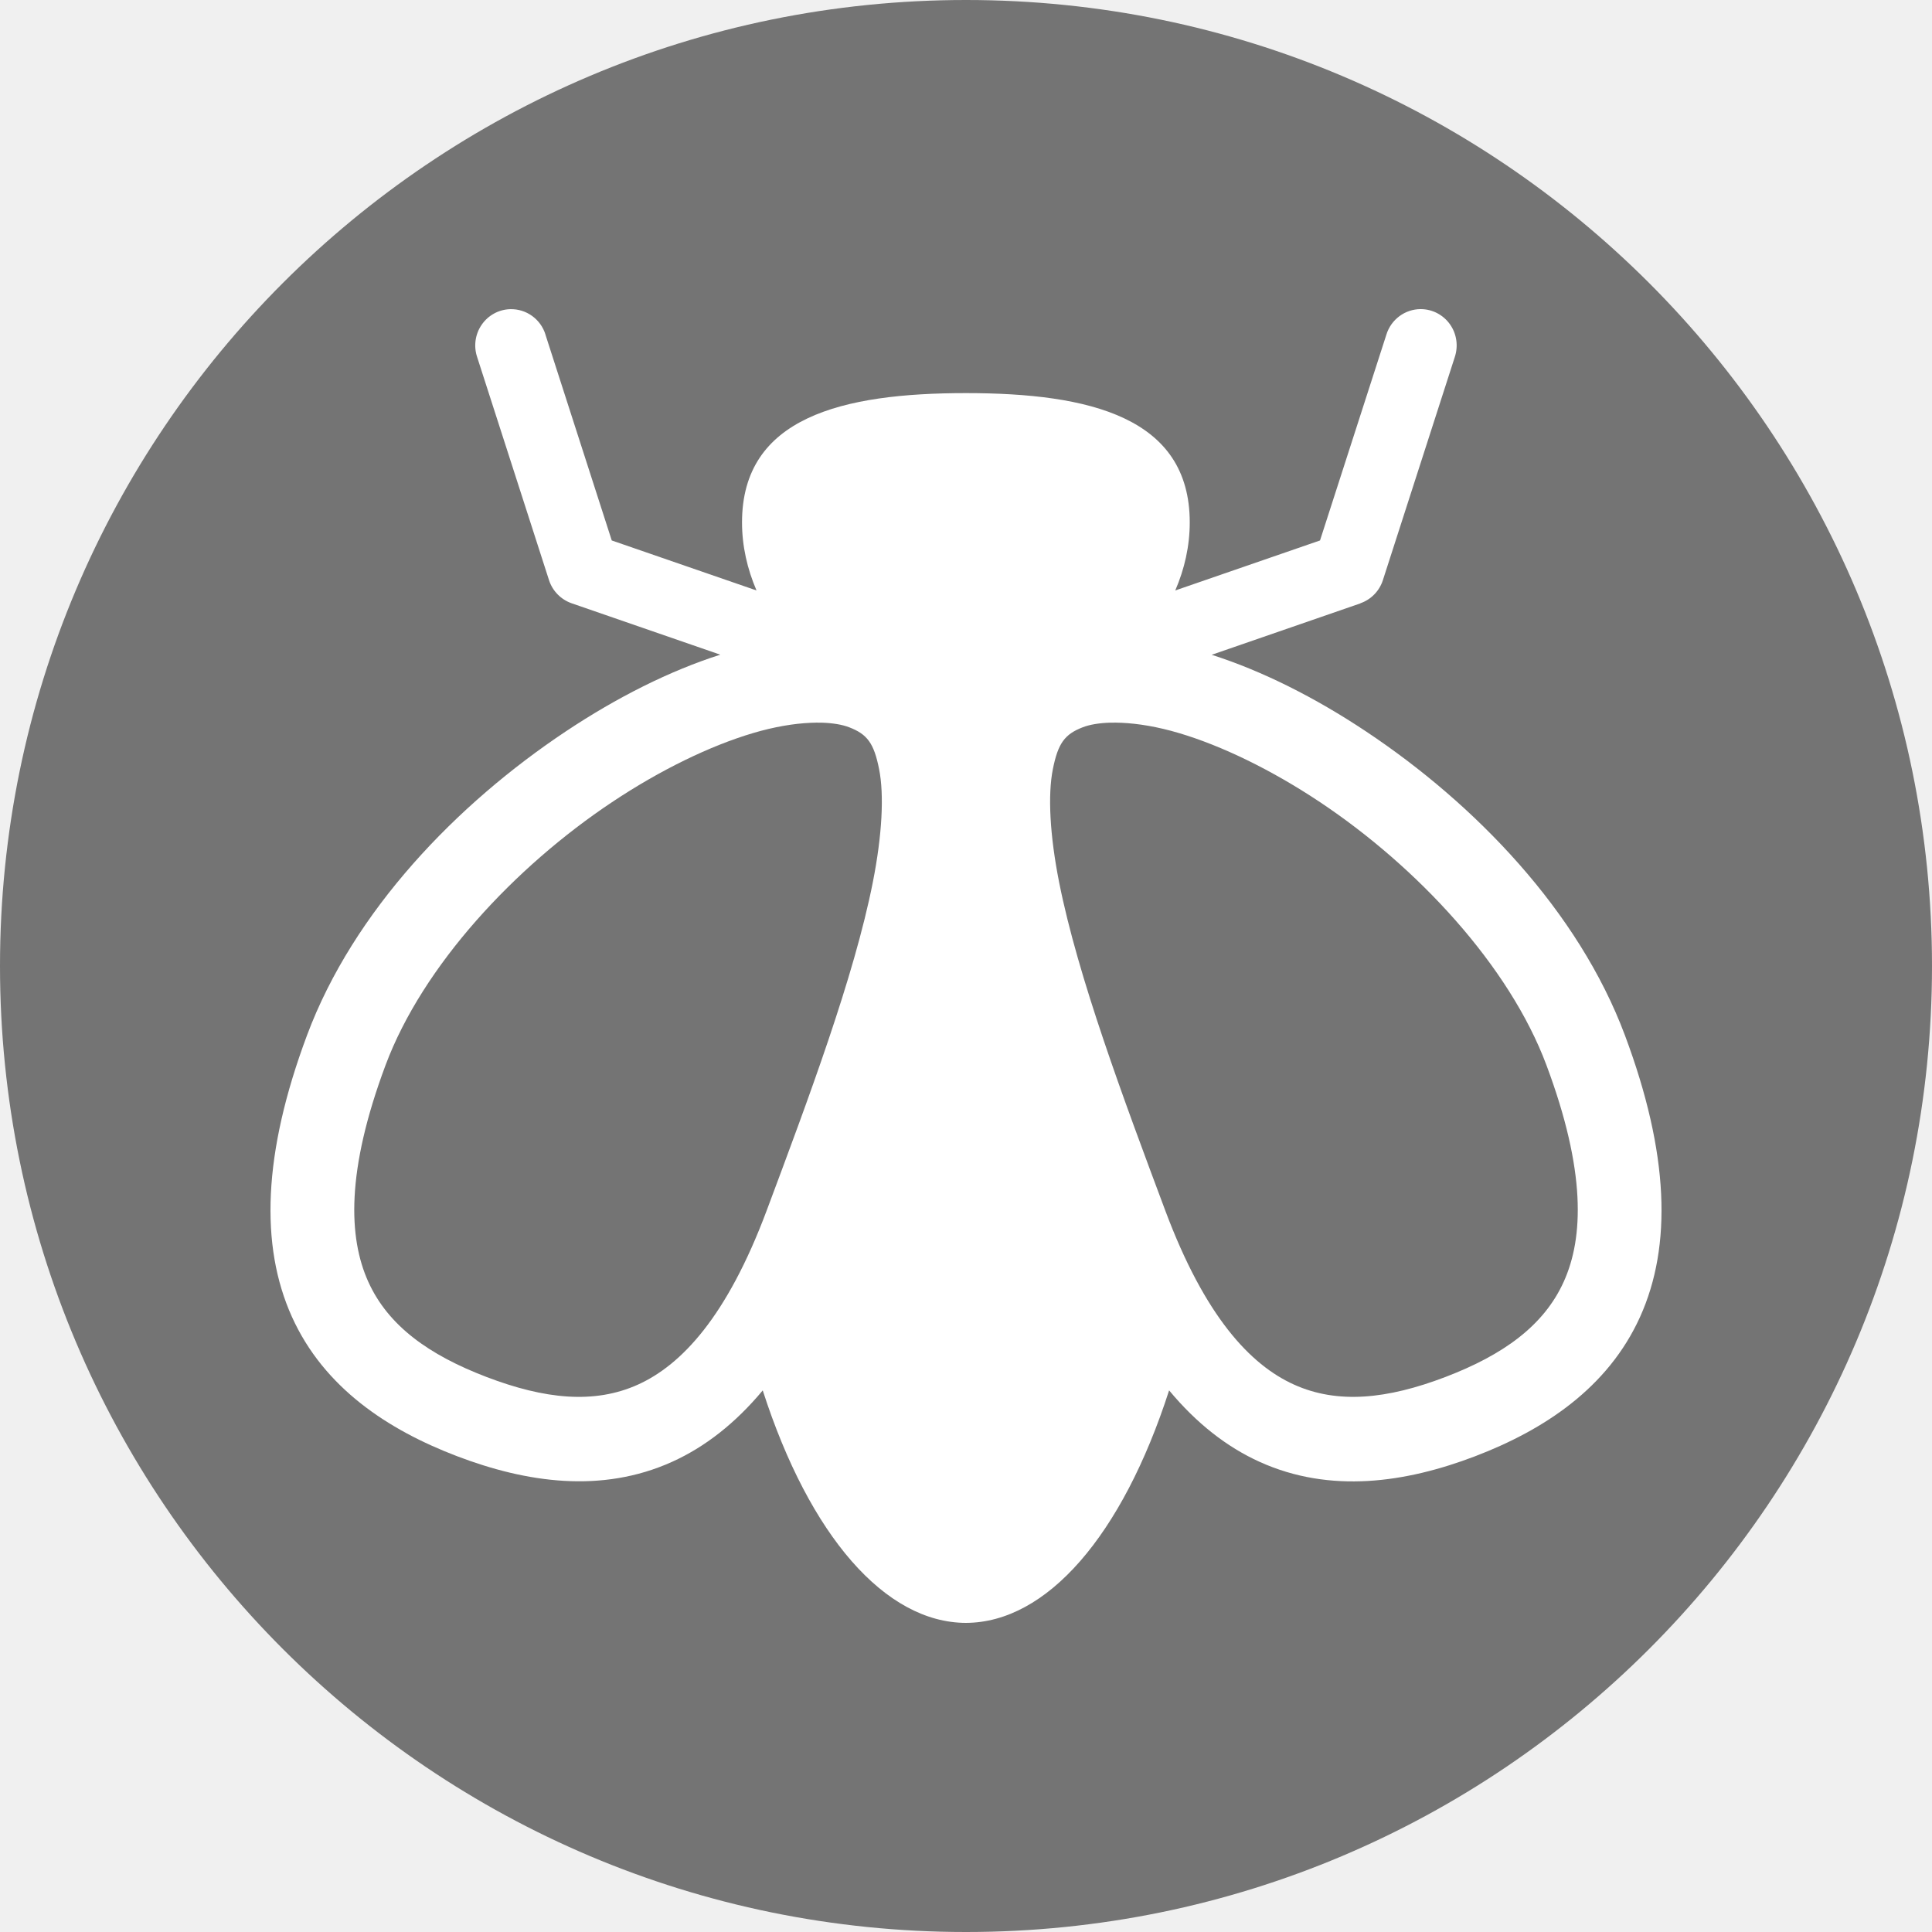
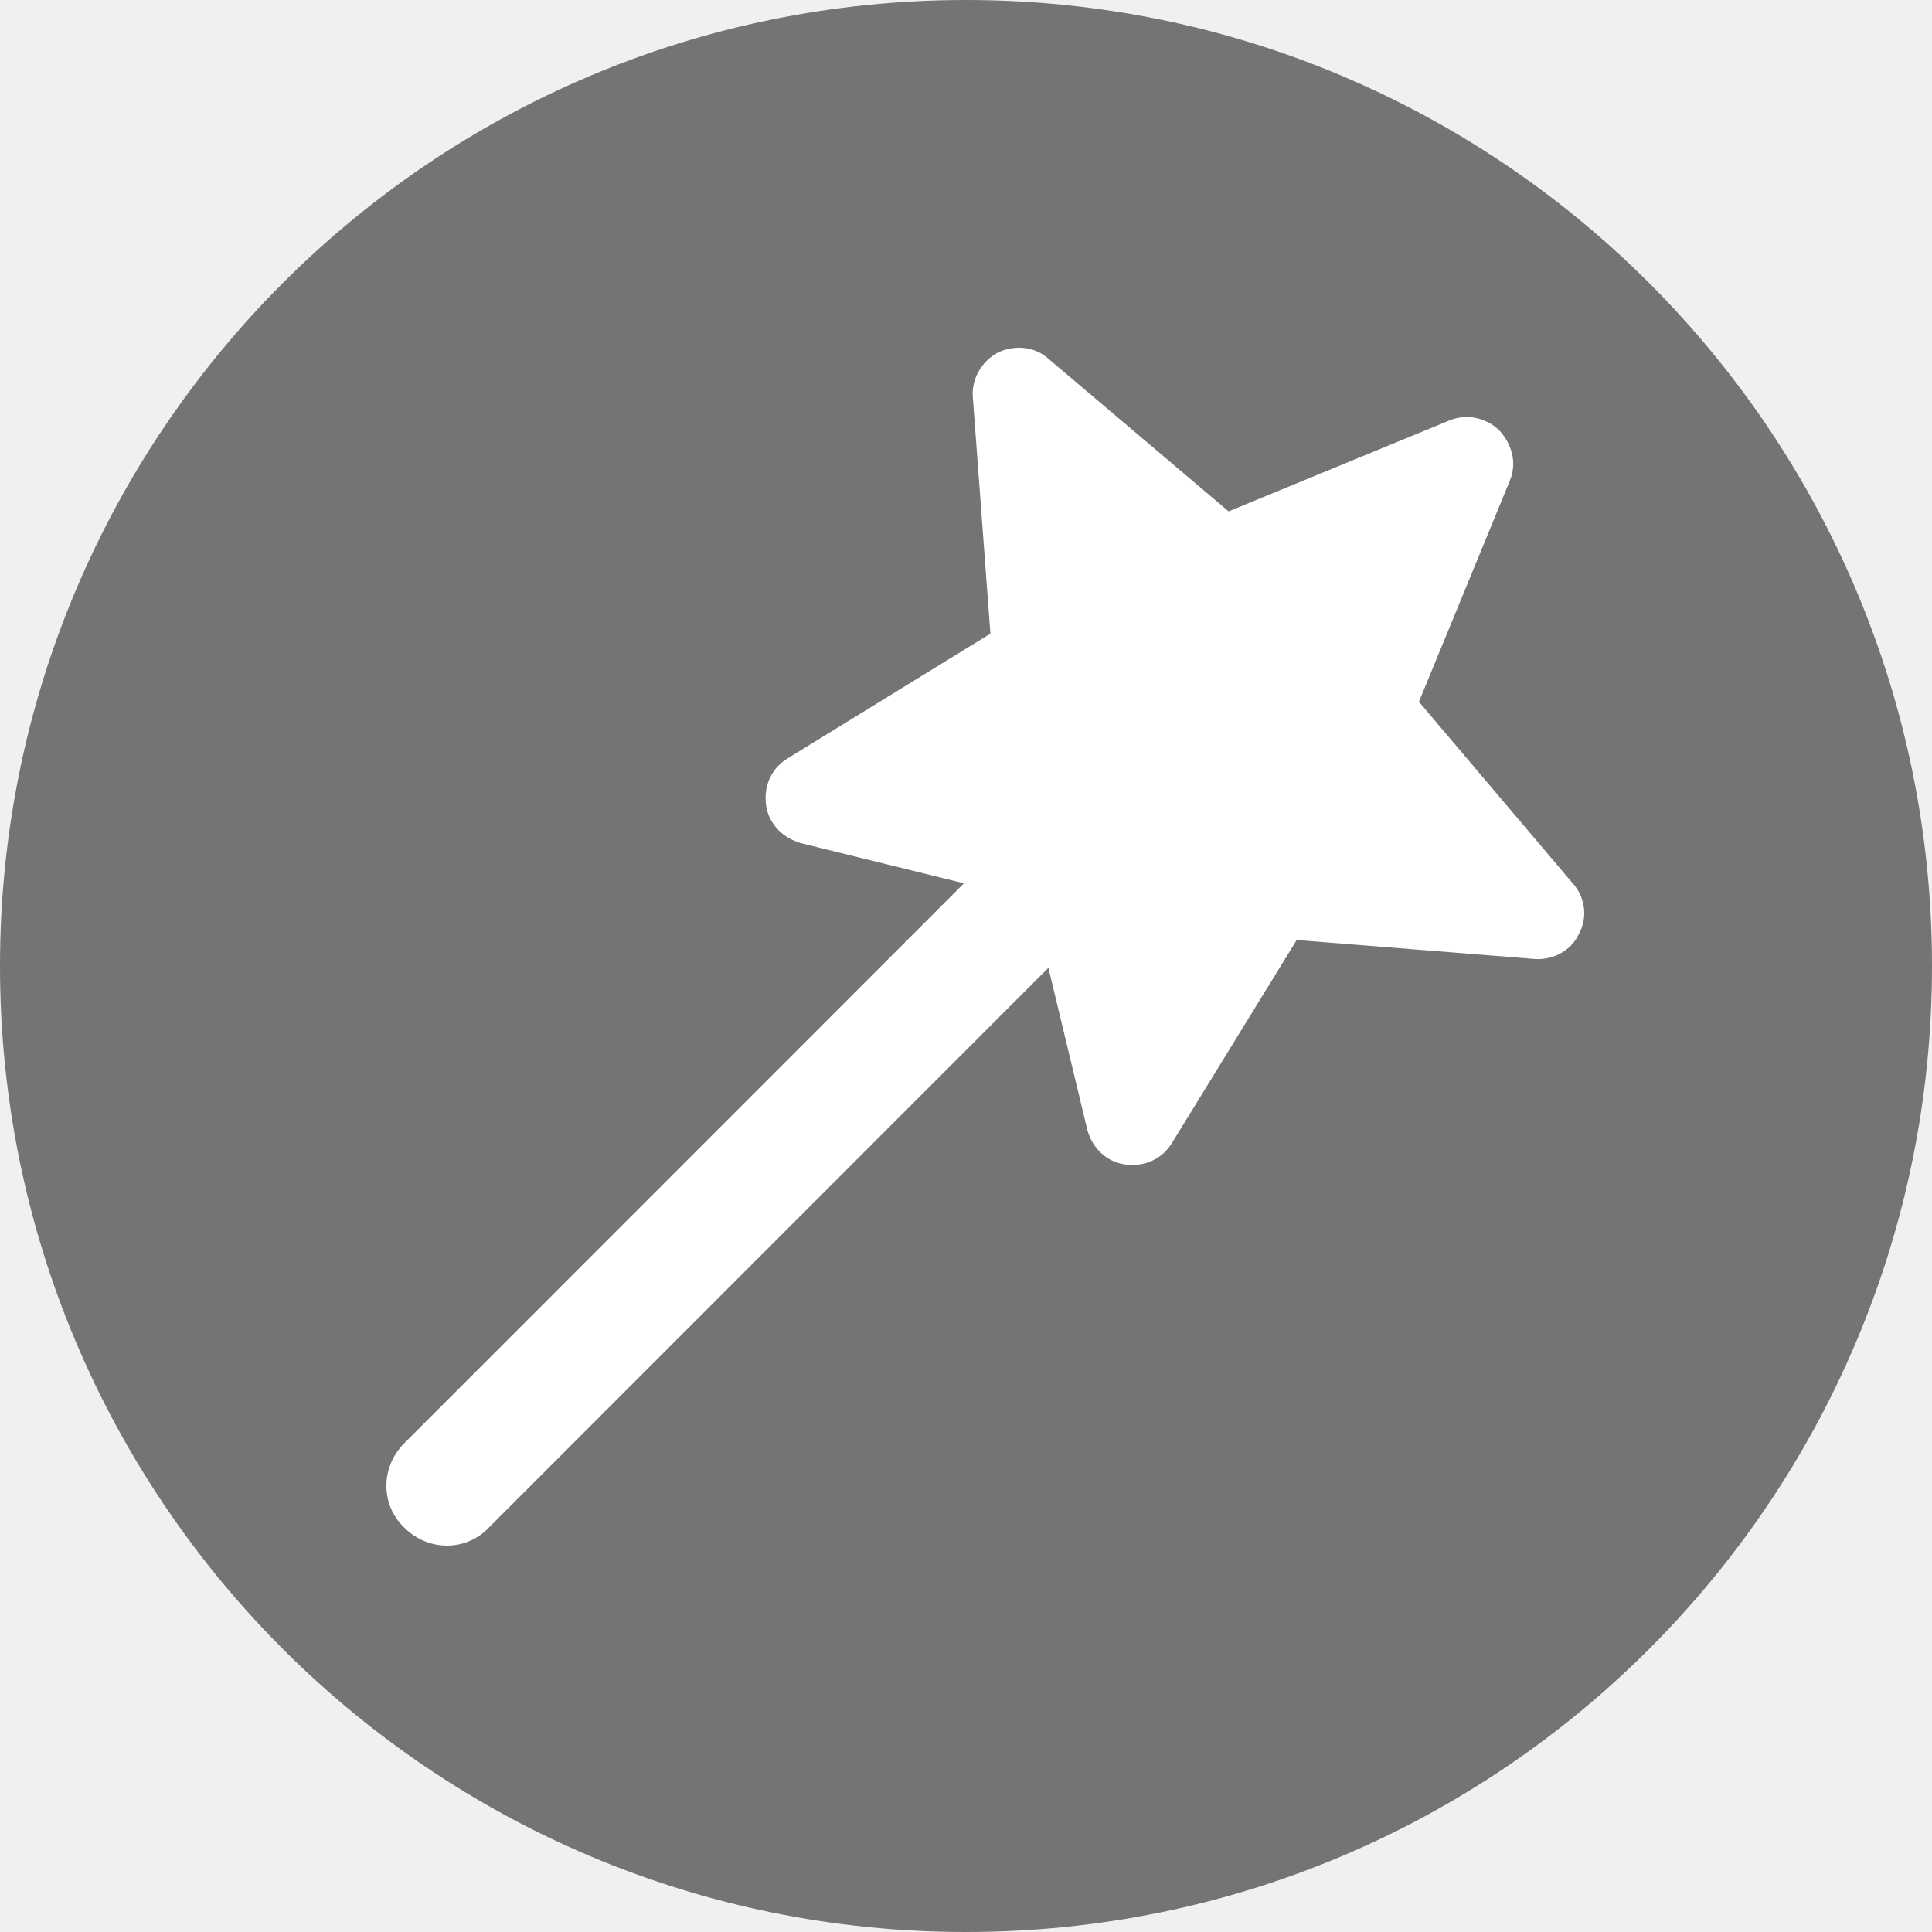
<svg xmlns="http://www.w3.org/2000/svg" width="100" height="100" viewBox="0 0 100 100" fill="none">
  <circle cx="50" cy="50" r="50" fill="#747474" />
-   <path d="M73.536 16C72.721 16 71.999 16.537 71.758 17.323L68.324 27.974L60.831 30.562C61.312 29.451 61.581 28.261 61.581 27.04C61.581 21.594 56.393 20.347 49.994 20.347C43.595 20.347 38.407 21.597 38.407 27.04C38.407 28.264 38.679 29.451 39.157 30.562L31.664 27.974L28.233 17.323H28.236C27.989 16.518 27.239 15.978 26.405 16.003C25.814 16.019 25.268 16.319 24.93 16.811C24.593 17.301 24.508 17.923 24.699 18.488L28.417 30.029C28.599 30.59 29.033 31.032 29.586 31.225L37.282 33.886C34.673 34.719 31.945 36.087 29.286 37.857C23.646 41.614 18.299 47.145 15.893 53.581C13.606 59.696 13.45 64.478 15.109 68.156C16.771 71.837 20.08 74.009 23.656 75.372C27.231 76.736 31.136 77.314 34.789 75.663C36.495 74.892 38.061 73.668 39.48 71.966V71.969C41.911 79.514 45.826 83.99 49.997 84C54.169 83.987 58.081 79.508 60.513 71.966C61.931 73.671 63.497 74.896 65.206 75.669C68.862 77.32 72.768 76.742 76.343 75.379C79.918 74.015 83.227 71.84 84.89 68.162C86.552 64.481 86.393 59.699 84.106 53.587C81.699 47.151 76.353 41.62 70.713 37.864C68.053 36.093 65.326 34.726 62.716 33.892L70.413 31.231V31.225C70.966 31.032 71.397 30.59 71.578 30.029L75.297 18.488C75.49 17.913 75.4 17.279 75.05 16.786C74.7 16.294 74.138 16 73.537 16L73.536 16ZM42.548 37.406C43.123 37.425 43.597 37.507 43.951 37.643C44.891 38.003 45.235 38.47 45.501 39.805C45.769 41.14 45.66 43.23 45.175 45.677C44.207 50.57 41.851 56.858 39.682 62.66C37.632 68.141 35.282 70.644 33.02 71.667C30.755 72.69 28.186 72.418 25.192 71.276C22.196 70.133 20.09 68.621 19.061 66.341C18.033 64.062 17.908 60.615 19.955 55.135C21.883 49.977 26.645 44.873 31.676 41.52C34.191 39.843 36.766 38.6 38.979 37.943C40.085 37.615 41.094 37.451 41.941 37.413C42.154 37.403 42.353 37.4 42.547 37.406L42.548 37.406ZM57.453 37.406C57.644 37.4 57.847 37.403 58.059 37.412C58.906 37.45 59.915 37.614 61.022 37.943C63.234 38.599 65.809 39.843 68.324 41.519C73.355 44.872 78.117 49.976 80.045 55.135C82.095 60.615 81.97 64.062 80.939 66.341C79.911 68.62 77.802 70.132 74.808 71.275C71.811 72.418 69.243 72.689 66.977 71.666C64.712 70.644 62.365 68.14 60.315 62.66C58.146 56.858 55.794 50.569 54.822 45.676C54.337 43.23 54.228 41.14 54.497 39.805C54.765 38.469 55.109 38.002 56.047 37.642C56.4 37.506 56.875 37.424 57.45 37.405L57.453 37.406Z" fill="white" />
+   <path d="M81.404 45.721L73.444 36.324L78.14 24.902C78.532 23.99 78.27 23.011 77.618 22.292C76.965 21.639 75.92 21.379 75.008 21.769L63.592 26.468L54.265 18.569C53.547 17.916 52.504 17.85 51.656 18.243C50.807 18.699 50.285 19.614 50.351 20.527L51.263 32.798L40.759 39.258C39.91 39.781 39.521 40.694 39.651 41.673C39.717 42.195 39.977 42.652 40.303 42.978C40.629 43.304 41.022 43.501 41.411 43.631L49.895 45.721L20.929 74.698C19.69 75.937 19.69 77.895 20.929 79.071C22.167 80.31 24.124 80.31 25.299 79.071L54.265 50.094L56.288 58.512C56.548 59.424 57.267 60.143 58.245 60.273C59.224 60.403 60.136 60.013 60.658 59.164L67.116 48.655L79.447 49.637C80.425 49.703 81.337 49.18 81.73 48.331C82.186 47.482 82.056 46.44 81.404 45.721L81.404 45.721Z" fill="white" />
</svg>
